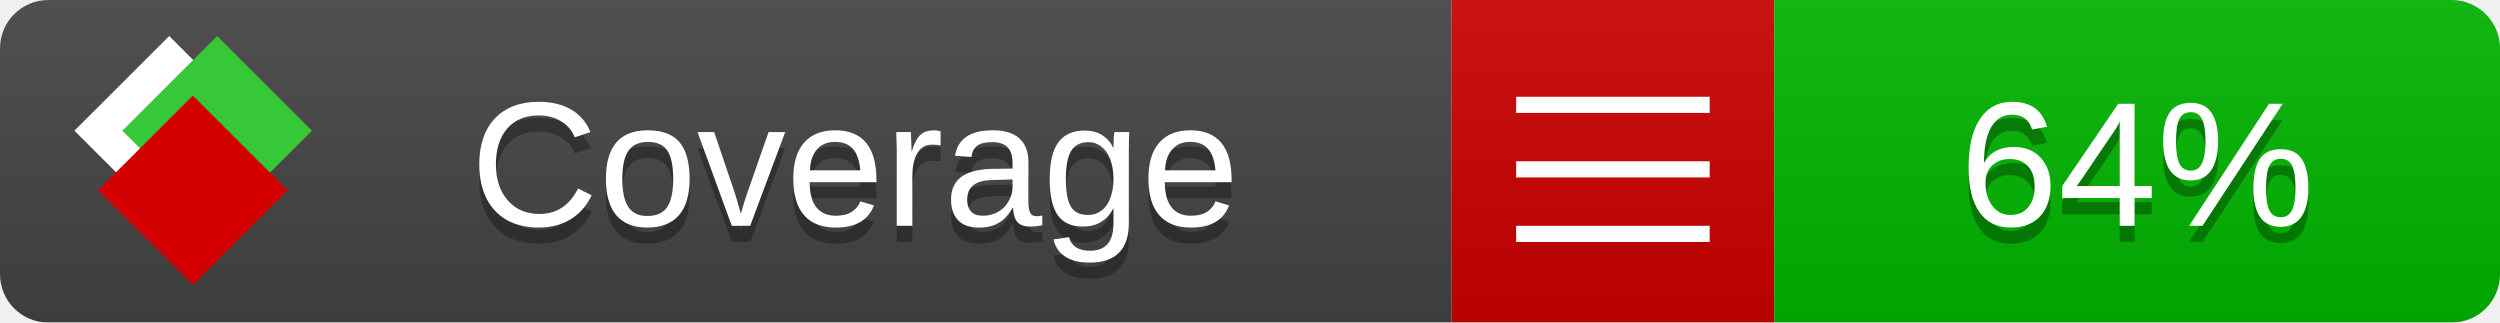
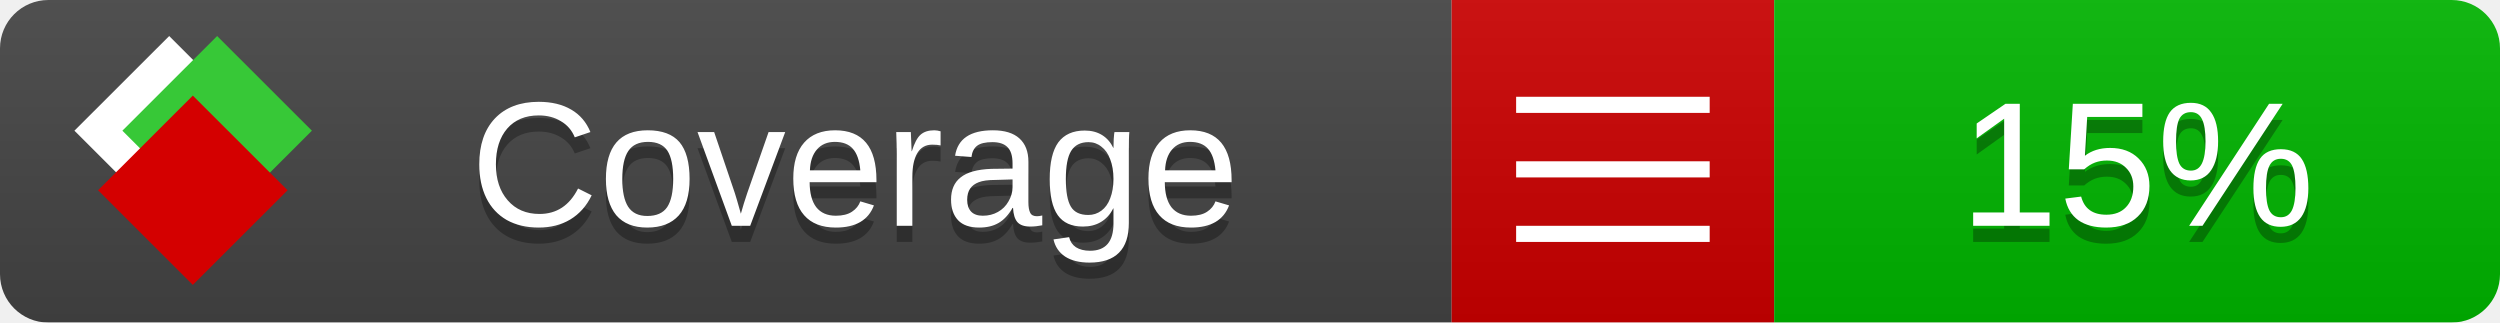
<svg xmlns="http://www.w3.org/2000/svg" xmlns:xlink="http://www.w3.org/1999/xlink" width="155" height="20">
  <style type="text/css">
          
            @keyframes fade1 {
                0% { visibility: visible; opacity: 1; }
-                27% { visibility: visible; opacity: 1; }
-                33% { visibility: hidden; opacity: 0; }
-                60% { visibility: hidden; opacity: 0; }
-                66% { visibility: hidden; opacity: 0; }
-                93% { visibility: hidden; opacity: 0; }
+                23% { visibility: visible; opacity: 1; }
+                25% { visibility: hidden; opacity: 0; }
+                48% { visibility: hidden; opacity: 0; }
+                50% { visibility: hidden; opacity: 0; }
+                73% { visibility: hidden; opacity: 0; }
+                75% { visibility: hidden; opacity: 0; }
+                98% { visibility: hidden; opacity: 0; }
              100% { visibility: visible; opacity: 1; }
            }
            @keyframes fade2 {
                0% { visibility: hidden; opacity: 0; }
-                27% { visibility: hidden; opacity: 0; }
-                33% { visibility: visible; opacity: 1; }
-                60% { visibility: visible; opacity: 1; }
-                66% { visibility: hidden; opacity: 0; }
-                93% { visibility: hidden; opacity: 0; }
+                23% { visibility: hidden; opacity: 0; }
+                25% { visibility: visible; opacity: 1; }
+                48% { visibility: visible; opacity: 1; }
+                50% { visibility: hidden; opacity: 0; }
+                73% { visibility: hidden; opacity: 0; }
+                75% { visibility: hidden; opacity: 0; }
+                98% { visibility: hidden; opacity: 0; }
              100% { visibility: hidden; opacity: 0; }
            }
            @keyframes fade3 {
                0% { visibility: hidden; opacity: 0; }
-                27% { visibility: hidden; opacity: 0; }
-                33% { visibility: hidden; opacity: 0; }
-                60% { visibility: hidden; opacity: 0; }
-                66% { visibility: visible; opacity: 1; }
-                93% { visibility: visible; opacity: 1; }
+                23% { visibility: hidden; opacity: 0; }
+                25% { visibility: hidden; opacity: 0; }
+                48% { visibility: hidden; opacity: 0; }
+                50% { visibility: visible; opacity: 1; }
+                73% { visibility: visible; opacity: 1; }
+                75% { visibility: hidden; opacity: 0; }
+                98% { visibility: hidden; opacity: 0; }
+               100% { visibility: hidden; opacity: 0; }
+             }
+             @keyframes fade4 {
+                 0% { visibility: hidden; opacity: 0; }
+                23% { visibility: hidden; opacity: 0; }
+                25% { visibility: hidden; opacity: 0; }
+                48% { visibility: hidden; opacity: 0; }
+                50% { visibility: hidden; opacity: 0; }
+                73% { visibility: hidden; opacity: 0; }
+                75% { visibility: visible; opacity: 1; }
+                98% { visibility: visible; opacity: 1; }
              100% { visibility: hidden; opacity: 0; }
            }
            .linecoverage {
                animation-duration: 15s;
                animation-name: fade1;
                animation-iteration-count: infinite;
            }
            .branchcoverage {
                animation-duration: 15s;
                animation-name: fade2;
                animation-iteration-count: infinite;
            }
            .methodcoverage {
                animation-duration: 15s;
                animation-name: fade3;
+                 animation-iteration-count: infinite;
+             }
+             .fullmethodcoverage {
+                 animation-duration: 15s;
+                 animation-name: fade4;
                animation-iteration-count: infinite;
            }
          
    </style>
  <defs>
    <linearGradient id="gradient" x2="0" y2="100%">
      <stop offset="0" stop-color="#bbb" stop-opacity=".1" />
      <stop offset="1" stop-opacity=".1" />
    </linearGradient>
    <linearGradient id="c">
      <stop offset="0" stop-color="#d40000" />
      <stop offset="1" stop-color="#ff2a2a" />
    </linearGradient>
    <linearGradient id="a">
      <stop offset="0" stop-color="#e0e0de" />
      <stop offset="1" stop-color="#fff" />
    </linearGradient>
    <linearGradient id="b">
      <stop offset="0" stop-color="#37c837" />
      <stop offset="1" stop-color="#217821" />
    </linearGradient>
    <linearGradient xlink:href="#a" id="e" x1="106.44" x2="69.96" y1="-11.96" y2="-46.84" gradientTransform="matrix(-.8426 -.00045 -.00045 -.8426 -94.27 -75.82)" gradientUnits="userSpaceOnUse" />
    <linearGradient xlink:href="#b" id="f" x1="56.19" x2="77.97" y1="-23.45" y2="10.62" gradientTransform="matrix(.8426 .00045 .00045 .8426 94.27 75.82)" gradientUnits="userSpaceOnUse" />
    <linearGradient xlink:href="#c" id="g" x1="79.98" x2="132.9" y1="10.79" y2="10.79" gradientTransform="matrix(.8426 .00045 .00045 .8426 94.27 75.82)" gradientUnits="userSpaceOnUse" />
    <mask id="mask">
      <rect width="155" height="20" rx="3" fill="#fff" />
    </mask>
    <g id="icon" transform="matrix(.04486 0 0 .04481 -.48 -.63)">
      <rect width="52.92" height="52.92" x="-109.72" y="-27.13" fill="url(#e)" transform="rotate(-135)" />
      <rect width="52.92" height="52.92" x="70.19" y="-39.18" fill="url(#f)" transform="rotate(45)" />
      <rect width="52.92" height="52.92" x="80.05" y="-15.74" fill="url(#g)" transform="rotate(45)" />
    </g>
  </defs>
  <g mask="url(#mask)">
    <rect x="0" y="0" width="90" height="20" fill="#444" />
    <rect x="90" y="0" width="20" height="20" fill="#c00" />
    <rect x="110" y="0" width="45" height="20" fill="#00B600" />
    <rect x="0" y="0" width="155" height="20" fill="url(#gradient)" />
  </g>
  <g>
    <path class="" stroke="#fff" d="M94 6.5 h12 M94 10.5 h12 M94 14.5 h12" />
  </g>
  <g fill="#fff" text-anchor="middle" font-family="Verdana,Arial,Geneva,sans-serif" font-size="11">
    <a xlink:href="https://github.com/danielpalme/ReportGenerator" target="_top">
      <use xlink:href="#icon" transform="translate(3,1) scale(3.5)" />
    </a>
    <text x="53" y="15" fill="#010101" fill-opacity=".3">Coverage</text>
    <text x="53" y="14" fill="#fff">Coverage</text>
-     <text class="" x="132.5" y="15" fill="#010101" fill-opacity=".3">64%</text>
-     <text class="" x="132.5" y="14">64%</text>
+     <text class="" x="132.5" y="15" fill="#010101" fill-opacity=".3">15%</text>
+     <text class="" x="132.5" y="14">15%</text>
  </g>
  <g>
    <rect class="" x="90" y="0" width="65" height="20" fill-opacity="0" />
  </g>
</svg>
